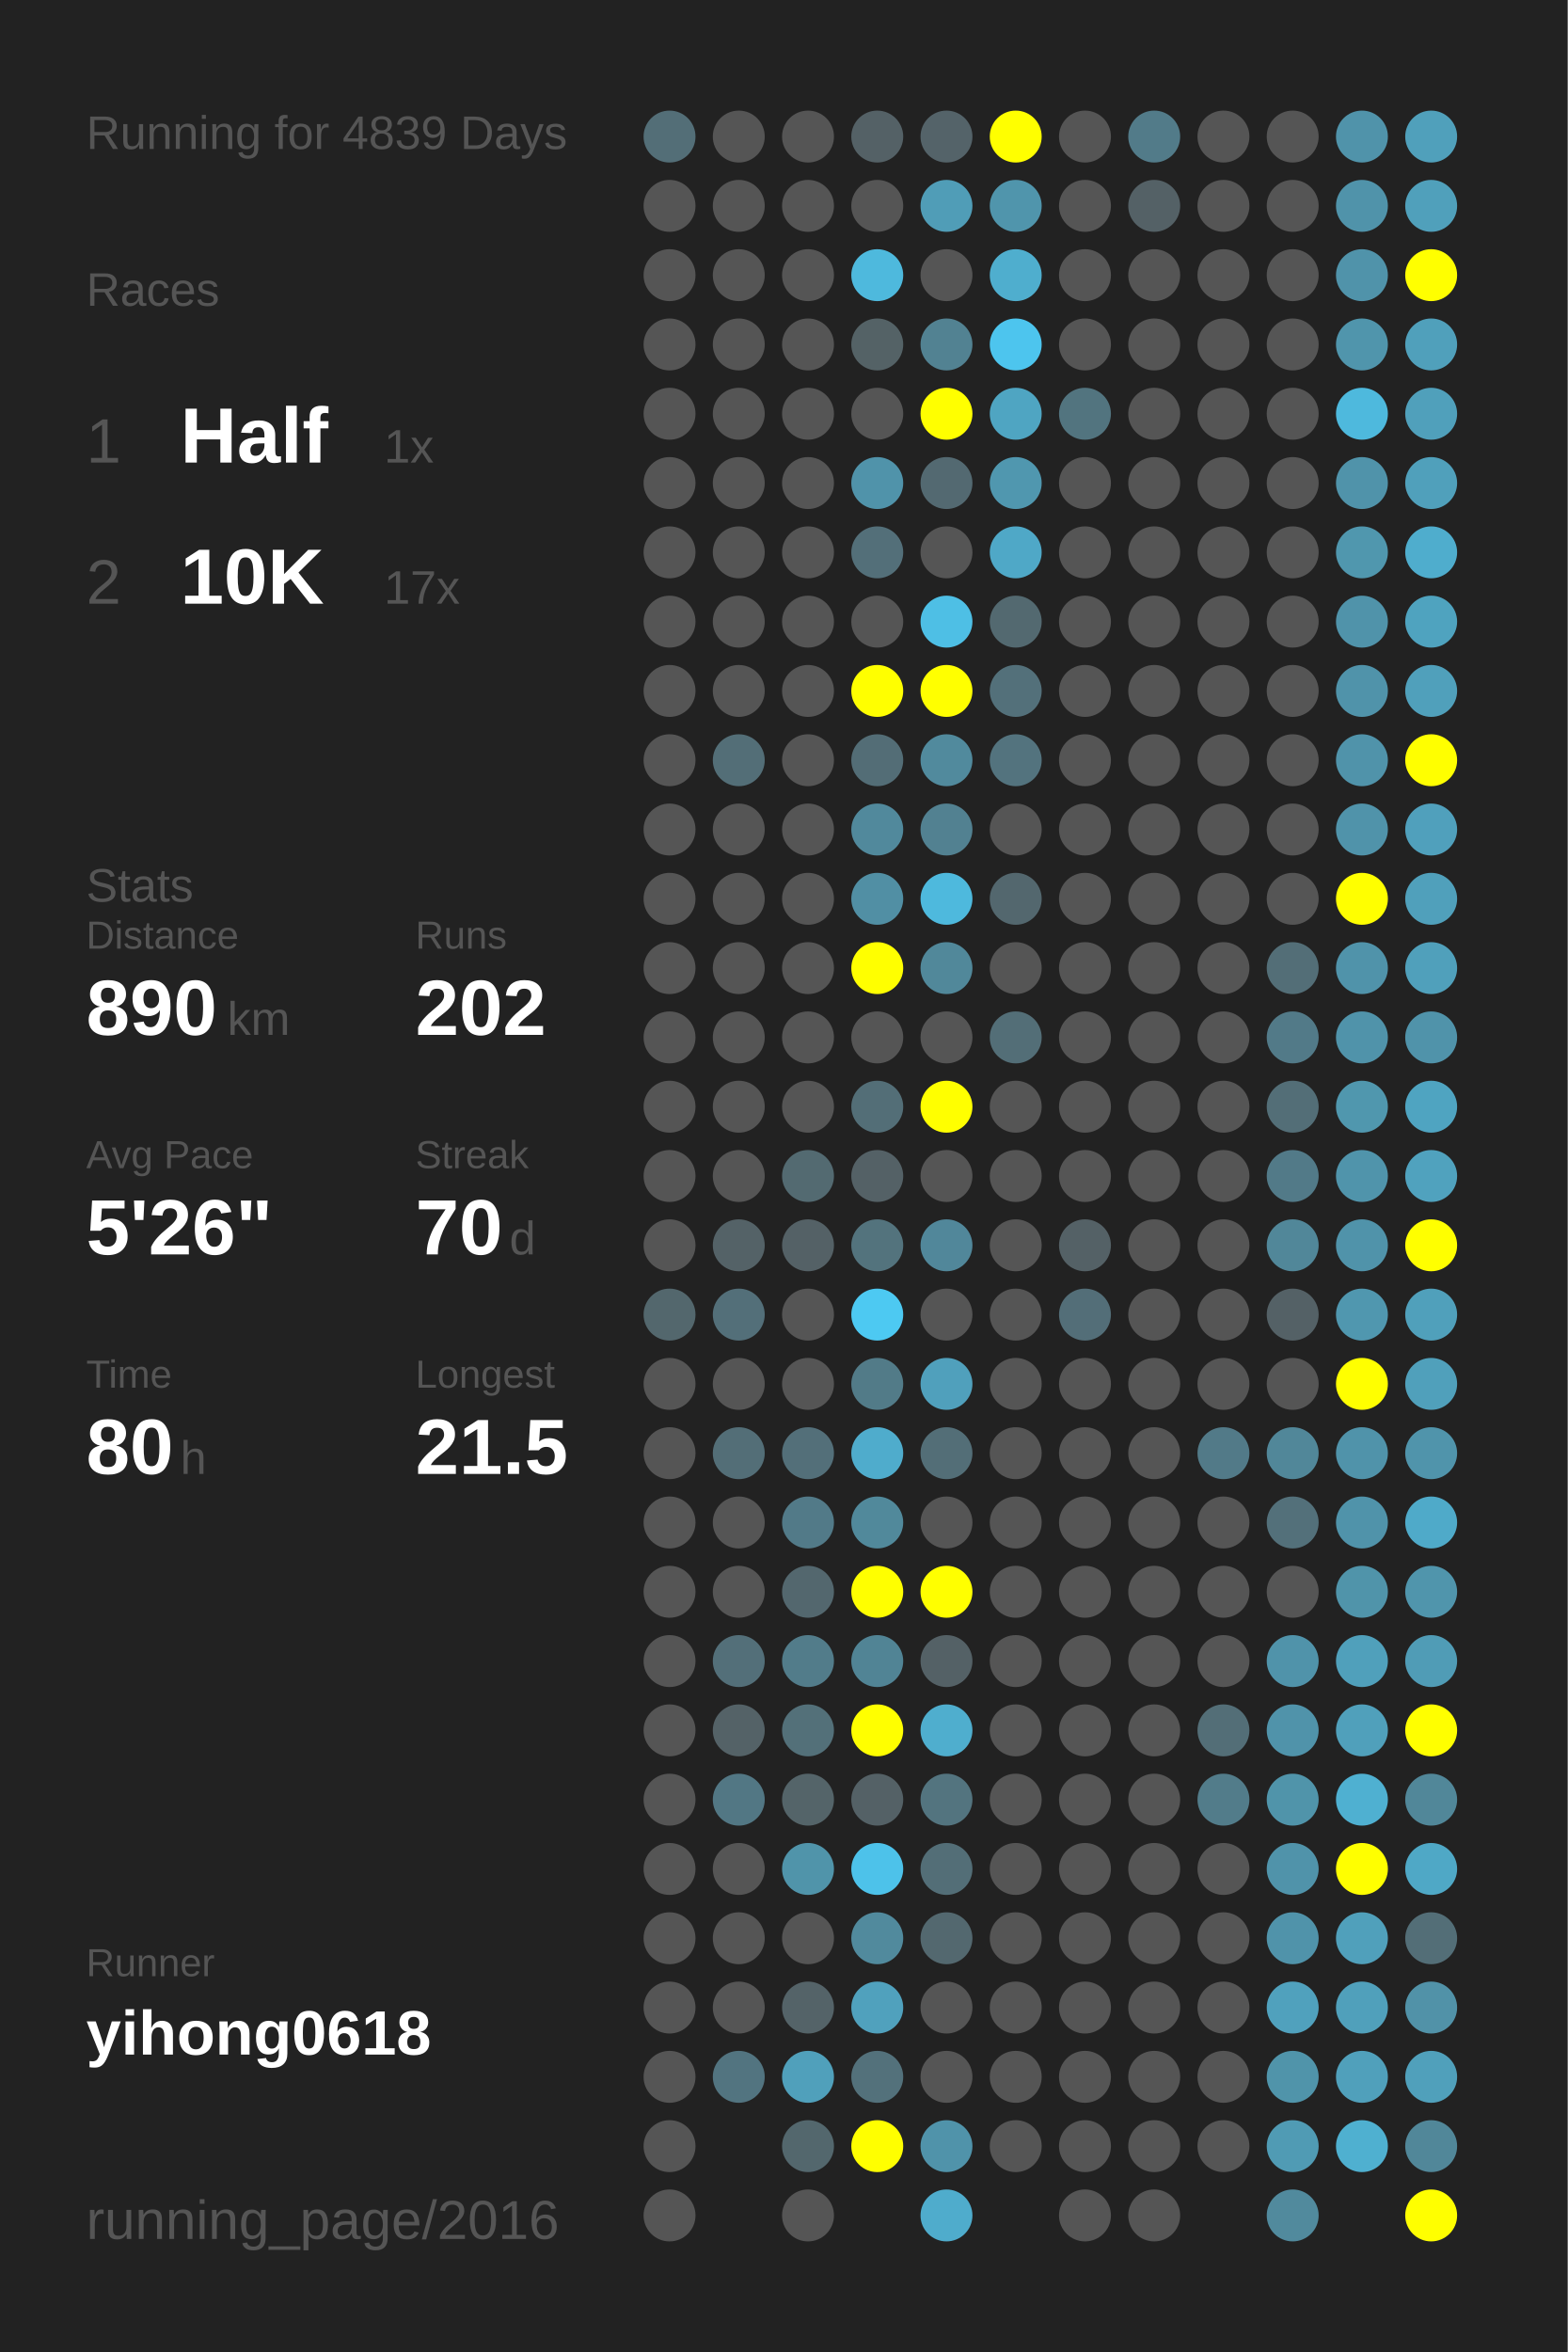
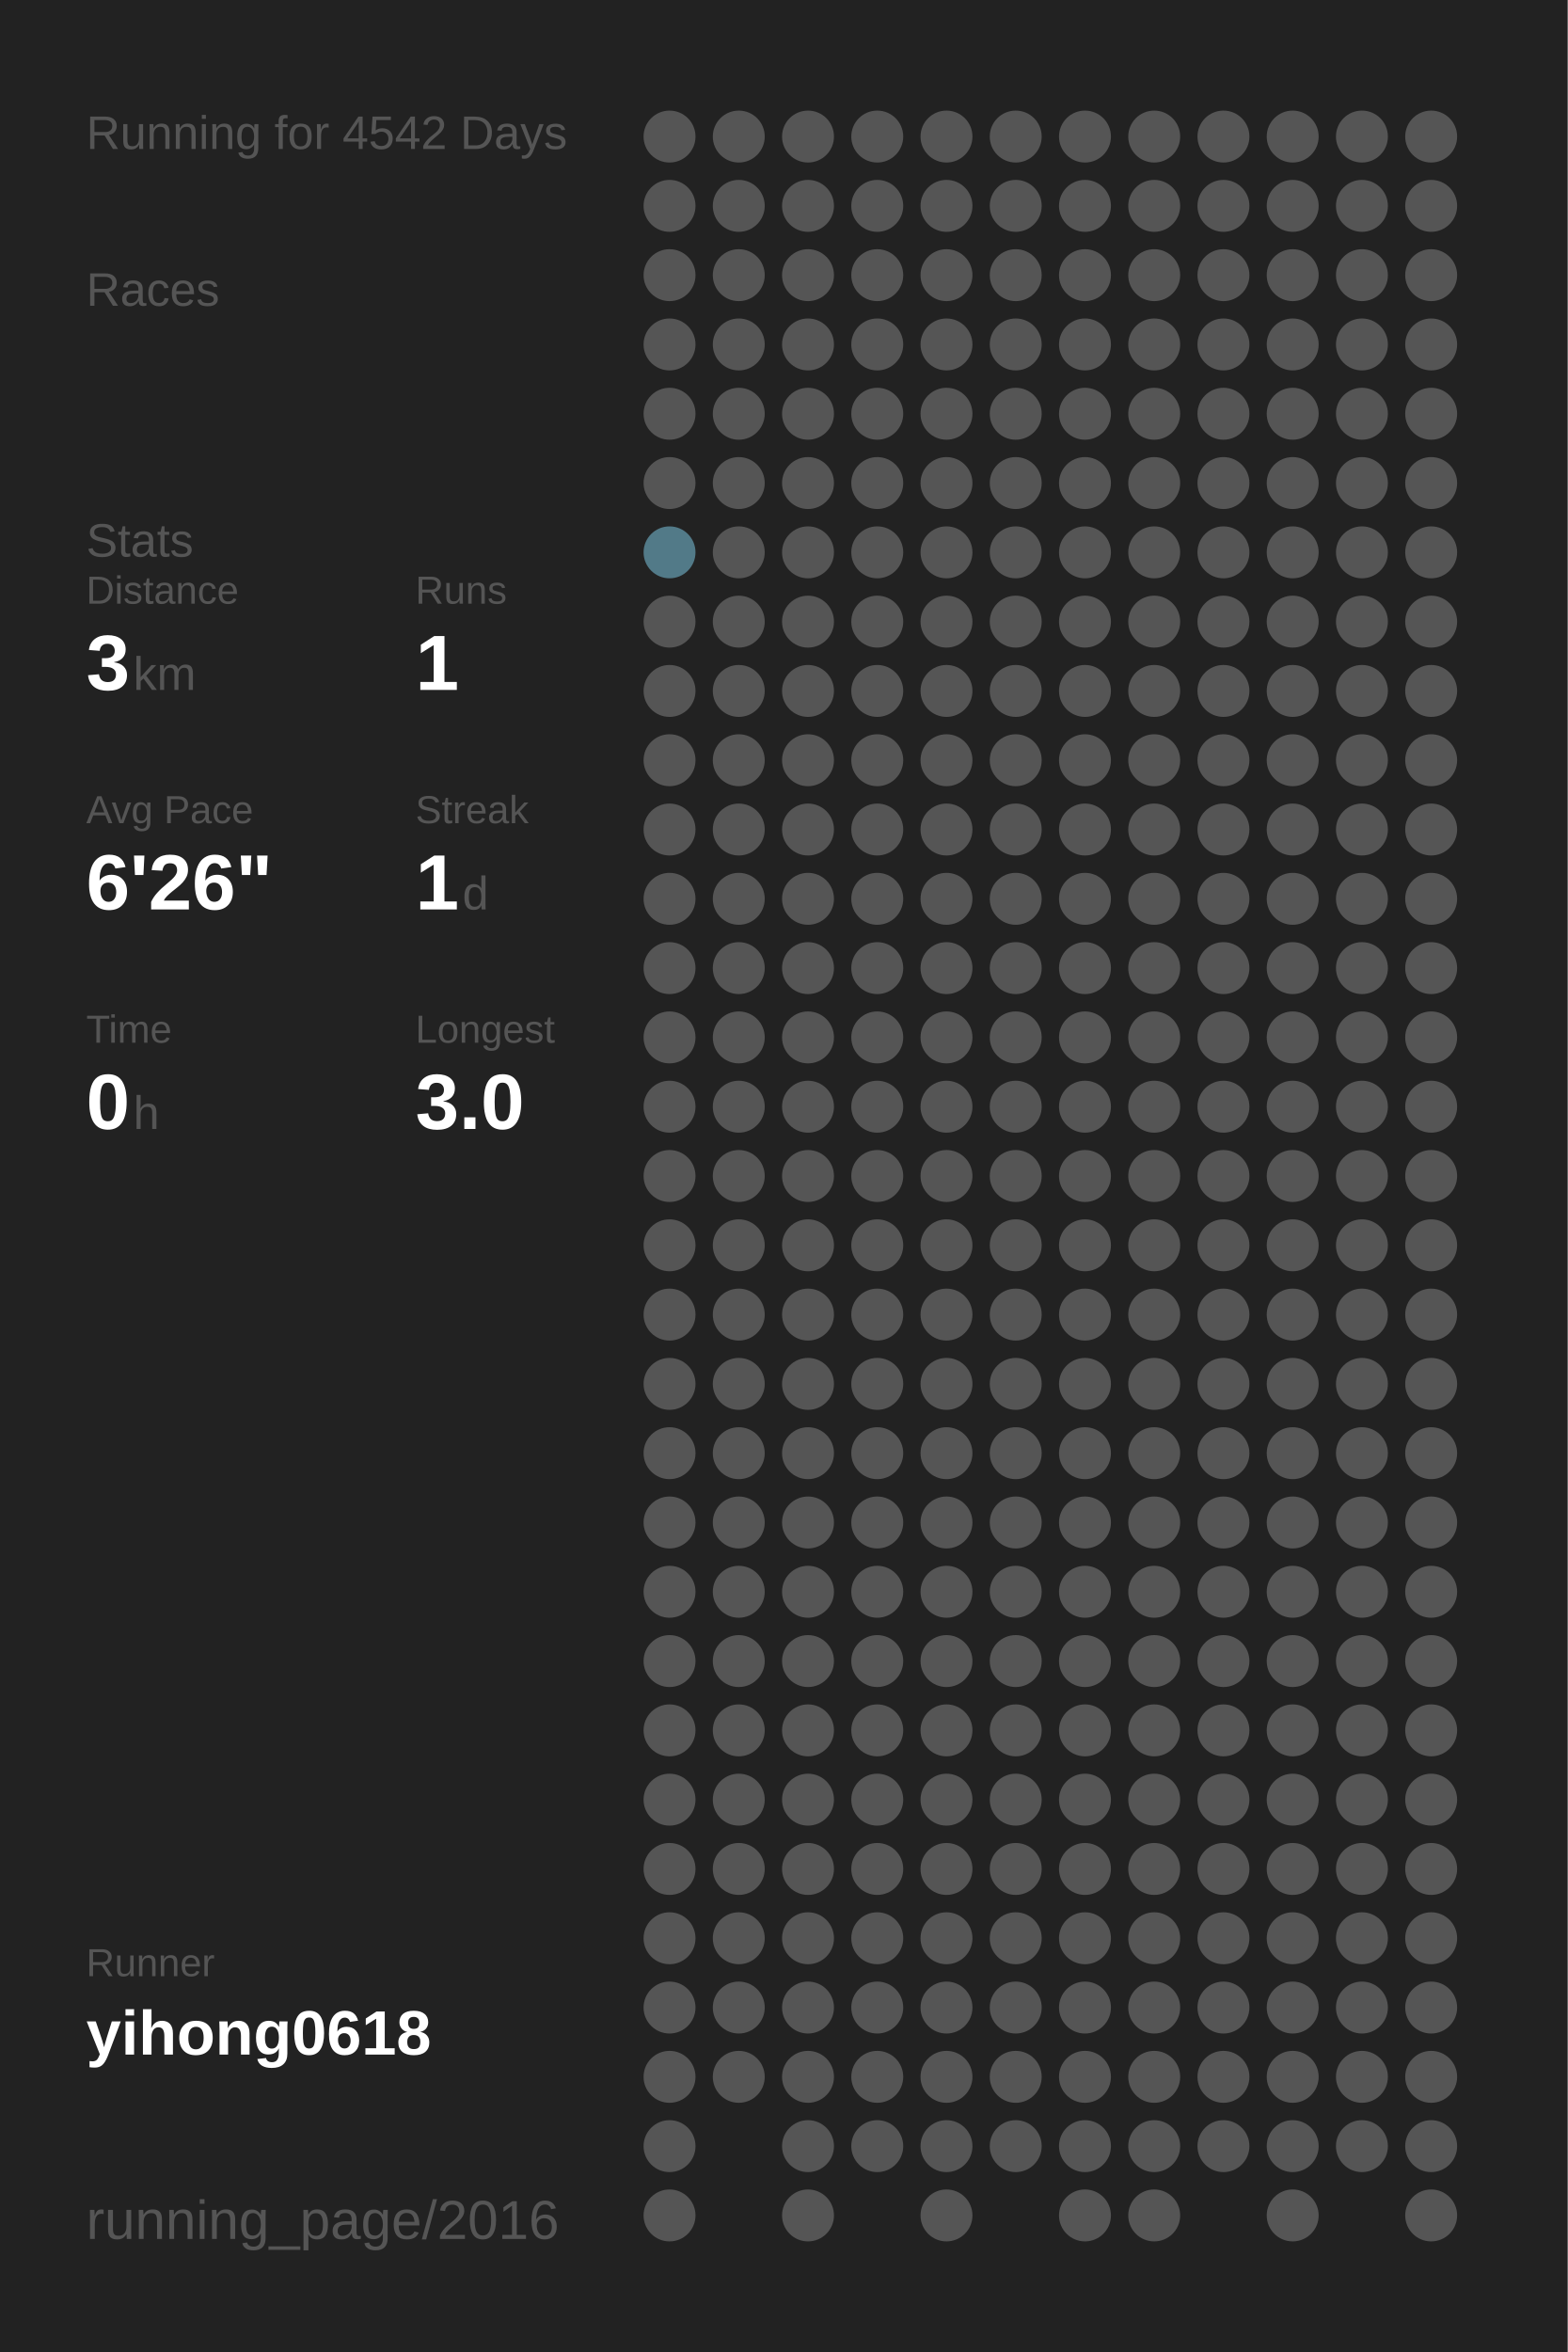
<svg xmlns="http://www.w3.org/2000/svg" baseProfile="full" height="300mm" version="1.1" viewBox="0,0,200,300" width="200mm">
  <defs />
  <rect fill="#222222" height="300" width="200" x="0" y="0" />
-   <text fill="#555555" style="font-size:6px; font-family:Arial;" x="11" y="19">Running for 4839 Days</text>
+   <text fill="#555555" style="font-size:6px; font-family:Arial;" x="11" y="19">Running for 4542 Days</text>
  <text fill="#555555" style="font-size:6px; font-family:Arial;" x="11" y="39">Races</text>
-   <text fill="#555555" style="font-size:8px; font-family:Arial;" x="11" y="59">1</text>
-   <text fill="#FFFFFF" style="font-size:10px; font-family:Arial; font-weight:bold;" x="23" y="59">Half</text>
-   <text fill="#555555" style="font-size:6px; font-family:Arial;" x="49" y="59">1x</text>
-   <text fill="#555555" style="font-size:8px; font-family:Arial;" x="11" y="77">2</text>
-   <text fill="#FFFFFF" style="font-size:10px; font-family:Arial; font-weight:bold;" x="23" y="77">10K</text>
-   <text fill="#555555" style="font-size:6px; font-family:Arial;" x="49" y="77">17x</text>
-   <text fill="#555555" style="font-size:6px; font-family:Arial;" x="11" y="115">Stats</text>
-   <text fill="#555555" style="font-size:5px; font-family:Arial;" x="11" y="121">Distance</text>
-   <text fill="#FFFFFF" style="font-size:10px; font-family:Arial; font-weight:bold;" x="11" y="132">890</text>
-   <text fill="#555555" style="font-size:6px; font-family:Arial;" x="29" y="132">km</text>
-   <text fill="#555555" style="font-size:5px; font-family:Arial;" x="53" y="121">Runs</text>
-   <text fill="#FFFFFF" style="font-size:10px; font-family:Arial; font-weight:bold;" x="53" y="132">202</text>
-   <text fill="#555555" style="font-size:5px; font-family:Arial;" x="11" y="149">Avg Pace</text>
-   <text fill="#FFFFFF" style="font-size:10px; font-family:Arial; font-weight:bold;" x="11" y="160">5'26"</text>
-   <text fill="#555555" style="font-size:5px; font-family:Arial;" x="53" y="149">Streak</text>
-   <text fill="#FFFFFF" style="font-size:10px; font-family:Arial; font-weight:bold;" x="53" y="160">70</text>
-   <text fill="#555555" style="font-size:6px; font-family:Arial;" x="65" y="160">d</text>
-   <text fill="#555555" style="font-size:5px; font-family:Arial;" x="11" y="177">Time</text>
-   <text fill="#FFFFFF" style="font-size:10px; font-family:Arial; font-weight:bold;" x="11" y="188">80</text>
-   <text fill="#555555" style="font-size:6px; font-family:Arial;" x="23" y="188">h</text>
-   <text fill="#555555" style="font-size:5px; font-family:Arial;" x="53" y="177">Longest</text>
-   <text fill="#FFFFFF" style="font-size:10px; font-family:Arial; font-weight:bold;" x="53" y="188">21.5</text>
+   <text fill="#555555" style="font-size:6px; font-family:Arial;" x="11" y="71">Stats</text>
+   <text fill="#555555" style="font-size:5px; font-family:Arial;" x="11" y="77">Distance</text>
+   <text fill="#FFFFFF" style="font-size:10px; font-family:Arial; font-weight:bold;" x="11" y="88">3</text>
+   <text fill="#555555" style="font-size:6px; font-family:Arial;" x="17" y="88">km</text>
+   <text fill="#555555" style="font-size:5px; font-family:Arial;" x="53" y="77">Runs</text>
+   <text fill="#FFFFFF" style="font-size:10px; font-family:Arial; font-weight:bold;" x="53" y="88">1</text>
+   <text fill="#555555" style="font-size:5px; font-family:Arial;" x="11" y="105">Avg Pace</text>
+   <text fill="#FFFFFF" style="font-size:10px; font-family:Arial; font-weight:bold;" x="11" y="116">6'26"</text>
+   <text fill="#555555" style="font-size:5px; font-family:Arial;" x="53" y="105">Streak</text>
+   <text fill="#FFFFFF" style="font-size:10px; font-family:Arial; font-weight:bold;" x="53" y="116">1</text>
+   <text fill="#555555" style="font-size:6px; font-family:Arial;" x="59" y="116">d</text>
+   <text fill="#555555" style="font-size:5px; font-family:Arial;" x="11" y="133">Time</text>
+   <text fill="#FFFFFF" style="font-size:10px; font-family:Arial; font-weight:bold;" x="11" y="144">0</text>
+   <text fill="#555555" style="font-size:6px; font-family:Arial;" x="17" y="144">h</text>
+   <text fill="#555555" style="font-size:5px; font-family:Arial;" x="53" y="133">Longest</text>
+   <text fill="#FFFFFF" style="font-size:10px; font-family:Arial; font-weight:bold;" x="53" y="144">3.0</text>
  <text fill="#555555" style="font-size:5px; font-family:Arial;" x="11" y="252.065">Runner</text>
  <text fill="#FFFFFF" style="font-size:8px; font-family:Arial; font-weight:bold;" x="11" y="262.065">yihong0618</text>
  <text fill="#555555" style="font-size:7px; font-family:Arial;" x="11" y="285.581">running_page/2016</text>
-   <circle cx="85.417" cy="17.419" fill="#536e77" r="3.312" />
+   <circle cx="85.417" cy="17.419" fill="#555555" r="3.312" />
  <circle cx="85.417" cy="26.258" fill="#555555" r="3.312" />
  <circle cx="85.417" cy="35.097" fill="#555555" r="3.312" />
  <circle cx="85.417" cy="43.935" fill="#555555" r="3.312" />
  <circle cx="85.417" cy="52.774" fill="#555555" r="3.312" />
  <circle cx="85.417" cy="61.613" fill="#555555" r="3.312" />
-   <circle cx="85.417" cy="70.452" fill="#555555" r="3.312" />
+   <circle cx="85.417" cy="70.452" fill="#527a88" r="3.312" />
  <circle cx="85.417" cy="79.29" fill="#555555" r="3.312" />
  <circle cx="85.417" cy="88.129" fill="#555555" r="3.312" />
  <circle cx="85.417" cy="96.968" fill="#555555" r="3.312" />
  <circle cx="85.417" cy="105.806" fill="#555555" r="3.312" />
  <circle cx="85.417" cy="114.645" fill="#555555" r="3.312" />
  <circle cx="85.417" cy="123.484" fill="#555555" r="3.312" />
  <circle cx="85.417" cy="132.323" fill="#555555" r="3.312" />
  <circle cx="85.417" cy="141.161" fill="#555555" r="3.312" />
  <circle cx="85.417" cy="150" fill="#555555" r="3.312" />
  <circle cx="85.417" cy="158.839" fill="#555555" r="3.312" />
-   <circle cx="85.417" cy="167.677" fill="#53676d" r="3.312" />
+   <circle cx="85.417" cy="167.677" fill="#555555" r="3.312" />
  <circle cx="85.417" cy="176.516" fill="#555555" r="3.312" />
  <circle cx="85.417" cy="185.355" fill="#555555" r="3.312" />
  <circle cx="85.417" cy="194.194" fill="#555555" r="3.312" />
  <circle cx="85.417" cy="203.032" fill="#555555" r="3.312" />
  <circle cx="85.417" cy="211.871" fill="#555555" r="3.312" />
  <circle cx="85.417" cy="220.71" fill="#555555" r="3.312" />
  <circle cx="85.417" cy="229.548" fill="#555555" r="3.312" />
  <circle cx="85.417" cy="238.387" fill="#555555" r="3.312" />
  <circle cx="85.417" cy="247.226" fill="#555555" r="3.312" />
  <circle cx="85.417" cy="256.065" fill="#555555" r="3.312" />
  <circle cx="85.417" cy="264.903" fill="#555555" r="3.312" />
  <circle cx="85.417" cy="273.742" fill="#555555" r="3.312" />
  <circle cx="85.417" cy="282.581" fill="#555555" r="3.312" />
  <circle cx="94.25" cy="17.419" fill="#555555" r="3.312" />
  <circle cx="94.25" cy="26.258" fill="#555555" r="3.312" />
  <circle cx="94.25" cy="35.097" fill="#555555" r="3.312" />
  <circle cx="94.25" cy="43.935" fill="#555555" r="3.312" />
  <circle cx="94.25" cy="52.774" fill="#555555" r="3.312" />
  <circle cx="94.25" cy="61.613" fill="#555555" r="3.312" />
  <circle cx="94.25" cy="70.452" fill="#555555" r="3.312" />
  <circle cx="94.25" cy="79.29" fill="#555555" r="3.312" />
  <circle cx="94.25" cy="88.129" fill="#555555" r="3.312" />
-   <circle cx="94.25" cy="96.968" fill="#536e77" r="3.312" />
+   <circle cx="94.25" cy="96.968" fill="#555555" r="3.312" />
  <circle cx="94.25" cy="105.806" fill="#555555" r="3.312" />
  <circle cx="94.25" cy="114.645" fill="#555555" r="3.312" />
  <circle cx="94.25" cy="123.484" fill="#555555" r="3.312" />
  <circle cx="94.25" cy="132.323" fill="#555555" r="3.312" />
  <circle cx="94.25" cy="141.161" fill="#555555" r="3.312" />
  <circle cx="94.25" cy="150" fill="#555555" r="3.312" />
-   <circle cx="94.25" cy="158.839" fill="#546267" r="3.312" />
-   <circle cx="94.25" cy="167.677" fill="#536f79" r="3.312" />
+   <circle cx="94.25" cy="158.839" fill="#555555" r="3.312" />
+   <circle cx="94.25" cy="167.677" fill="#555555" r="3.312" />
  <circle cx="94.25" cy="176.516" fill="#555555" r="3.312" />
-   <circle cx="94.25" cy="185.355" fill="#536e77" r="3.312" />
+   <circle cx="94.25" cy="185.355" fill="#555555" r="3.312" />
  <circle cx="94.25" cy="194.194" fill="#555555" r="3.312" />
  <circle cx="94.25" cy="203.032" fill="#555555" r="3.312" />
-   <circle cx="94.25" cy="211.871" fill="#536f79" r="3.312" />
-   <circle cx="94.25" cy="220.71" fill="#546267" r="3.312" />
-   <circle cx="94.25" cy="229.548" fill="#527784" r="3.312" />
+   <circle cx="94.25" cy="211.871" fill="#555555" r="3.312" />
+   <circle cx="94.25" cy="220.71" fill="#555555" r="3.312" />
+   <circle cx="94.25" cy="229.548" fill="#555555" r="3.312" />
  <circle cx="94.25" cy="238.387" fill="#555555" r="3.312" />
  <circle cx="94.25" cy="247.226" fill="#555555" r="3.312" />
  <circle cx="94.25" cy="256.065" fill="#555555" r="3.312" />
-   <circle cx="94.25" cy="264.903" fill="#527480" r="3.312" />
+   <circle cx="94.25" cy="264.903" fill="#555555" r="3.312" />
  <circle cx="103.083" cy="17.419" fill="#555555" r="3.312" />
  <circle cx="103.083" cy="26.258" fill="#555555" r="3.312" />
  <circle cx="103.083" cy="35.097" fill="#555555" r="3.312" />
  <circle cx="103.083" cy="43.935" fill="#555555" r="3.312" />
  <circle cx="103.083" cy="52.774" fill="#555555" r="3.312" />
  <circle cx="103.083" cy="61.613" fill="#555555" r="3.312" />
  <circle cx="103.083" cy="70.452" fill="#555555" r="3.312" />
  <circle cx="103.083" cy="79.29" fill="#555555" r="3.312" />
  <circle cx="103.083" cy="88.129" fill="#555555" r="3.312" />
  <circle cx="103.083" cy="96.968" fill="#555555" r="3.312" />
  <circle cx="103.083" cy="105.806" fill="#555555" r="3.312" />
  <circle cx="103.083" cy="114.645" fill="#555555" r="3.312" />
  <circle cx="103.083" cy="123.484" fill="#555555" r="3.312" />
  <circle cx="103.083" cy="132.323" fill="#555555" r="3.312" />
  <circle cx="103.083" cy="141.161" fill="#555555" r="3.312" />
-   <circle cx="103.083" cy="150" fill="#536a71" r="3.312" />
-   <circle cx="103.083" cy="158.839" fill="#546166" r="3.312" />
+   <circle cx="103.083" cy="150" fill="#555555" r="3.312" />
+   <circle cx="103.083" cy="158.839" fill="#555555" r="3.312" />
  <circle cx="103.083" cy="167.677" fill="#555555" r="3.312" />
  <circle cx="103.083" cy="176.516" fill="#555555" r="3.312" />
-   <circle cx="103.083" cy="185.355" fill="#536f79" r="3.312" />
-   <circle cx="103.083" cy="194.194" fill="#527a88" r="3.312" />
-   <circle cx="103.083" cy="203.032" fill="#53676e" r="3.312" />
-   <circle cx="103.083" cy="211.871" fill="#527c8a" r="3.312" />
-   <circle cx="103.083" cy="220.71" fill="#537079" r="3.312" />
-   <circle cx="103.083" cy="229.548" fill="#546469" r="3.312" />
-   <circle cx="103.083" cy="238.387" fill="#5094aa" r="3.312" />
+   <circle cx="103.083" cy="185.355" fill="#555555" r="3.312" />
+   <circle cx="103.083" cy="194.194" fill="#555555" r="3.312" />
+   <circle cx="103.083" cy="203.032" fill="#555555" r="3.312" />
+   <circle cx="103.083" cy="211.871" fill="#555555" r="3.312" />
+   <circle cx="103.083" cy="220.71" fill="#555555" r="3.312" />
+   <circle cx="103.083" cy="229.548" fill="#555555" r="3.312" />
+   <circle cx="103.083" cy="238.387" fill="#555555" r="3.312" />
  <circle cx="103.083" cy="247.226" fill="#555555" r="3.312" />
-   <circle cx="103.083" cy="256.065" fill="#546368" r="3.312" />
-   <circle cx="103.083" cy="264.903" fill="#50a0bb" r="3.312" />
-   <circle cx="103.083" cy="273.742" fill="#53676d" r="3.312" />
+   <circle cx="103.083" cy="256.065" fill="#555555" r="3.312" />
+   <circle cx="103.083" cy="264.903" fill="#555555" r="3.312" />
+   <circle cx="103.083" cy="273.742" fill="#555555" r="3.312" />
  <circle cx="103.083" cy="282.581" fill="#555555" r="3.312" />
-   <circle cx="111.917" cy="17.419" fill="#546166" r="3.312" />
+   <circle cx="111.917" cy="17.419" fill="#555555" r="3.312" />
  <circle cx="111.917" cy="26.258" fill="#555555" r="3.312" />
-   <circle cx="111.917" cy="35.097" fill="#4eb9dd" r="3.312" />
-   <circle cx="111.917" cy="43.935" fill="#546266" r="3.312" />
+   <circle cx="111.917" cy="35.097" fill="#555555" r="3.312" />
+   <circle cx="111.917" cy="43.935" fill="#555555" r="3.312" />
  <circle cx="111.917" cy="52.774" fill="#555555" r="3.312" />
-   <circle cx="111.917" cy="61.613" fill="#5093aa" r="3.312" />
-   <circle cx="111.917" cy="70.452" fill="#536f79" r="3.312" />
+   <circle cx="111.917" cy="61.613" fill="#555555" r="3.312" />
+   <circle cx="111.917" cy="70.452" fill="#555555" r="3.312" />
  <circle cx="111.917" cy="79.29" fill="#555555" r="3.312" />
-   <circle cx="111.917" cy="88.129" fill="#FFFF00" r="3.312" />
-   <circle cx="111.917" cy="96.968" fill="#536d76" r="3.312" />
-   <circle cx="111.917" cy="105.806" fill="#51899c" r="3.312" />
-   <circle cx="111.917" cy="114.645" fill="#518fa4" r="3.312" />
-   <circle cx="111.917" cy="123.484" fill="#FFFF00" r="3.312" />
+   <circle cx="111.917" cy="88.129" fill="#555555" r="3.312" />
+   <circle cx="111.917" cy="96.968" fill="#555555" r="3.312" />
+   <circle cx="111.917" cy="105.806" fill="#555555" r="3.312" />
+   <circle cx="111.917" cy="114.645" fill="#555555" r="3.312" />
+   <circle cx="111.917" cy="123.484" fill="#555555" r="3.312" />
  <circle cx="111.917" cy="132.323" fill="#555555" r="3.312" />
-   <circle cx="111.917" cy="141.161" fill="#536e77" r="3.312" />
-   <circle cx="111.917" cy="150" fill="#546166" r="3.312" />
-   <circle cx="111.917" cy="158.839" fill="#53737d" r="3.312" />
-   <circle cx="111.917" cy="167.677" fill="#4dc9f2" r="3.312" />
-   <circle cx="111.917" cy="176.516" fill="#527b88" r="3.312" />
-   <circle cx="111.917" cy="185.355" fill="#4faccc" r="3.312" />
-   <circle cx="111.917" cy="194.194" fill="#51899b" r="3.312" />
-   <circle cx="111.917" cy="203.032" fill="#FFFF00" r="3.312" />
-   <circle cx="111.917" cy="211.871" fill="#518495" r="3.312" />
-   <circle cx="111.917" cy="220.71" fill="#FFFF00" r="3.312" />
-   <circle cx="111.917" cy="229.548" fill="#546166" r="3.312" />
-   <circle cx="111.917" cy="238.387" fill="#4dc2ea" r="3.312" />
-   <circle cx="111.917" cy="247.226" fill="#518a9d" r="3.312" />
-   <circle cx="111.917" cy="256.065" fill="#50a1bd" r="3.312" />
-   <circle cx="111.917" cy="264.903" fill="#53717b" r="3.312" />
-   <circle cx="111.917" cy="273.742" fill="#FFFF00" r="3.312" />
-   <circle cx="120.75" cy="17.419" fill="#546369" r="3.312" />
-   <circle cx="120.75" cy="26.258" fill="#509db7" r="3.312" />
+   <circle cx="111.917" cy="141.161" fill="#555555" r="3.312" />
+   <circle cx="111.917" cy="150" fill="#555555" r="3.312" />
+   <circle cx="111.917" cy="158.839" fill="#555555" r="3.312" />
+   <circle cx="111.917" cy="167.677" fill="#555555" r="3.312" />
+   <circle cx="111.917" cy="176.516" fill="#555555" r="3.312" />
+   <circle cx="111.917" cy="185.355" fill="#555555" r="3.312" />
+   <circle cx="111.917" cy="194.194" fill="#555555" r="3.312" />
+   <circle cx="111.917" cy="203.032" fill="#555555" r="3.312" />
+   <circle cx="111.917" cy="211.871" fill="#555555" r="3.312" />
+   <circle cx="111.917" cy="220.71" fill="#555555" r="3.312" />
+   <circle cx="111.917" cy="229.548" fill="#555555" r="3.312" />
+   <circle cx="111.917" cy="238.387" fill="#555555" r="3.312" />
+   <circle cx="111.917" cy="247.226" fill="#555555" r="3.312" />
+   <circle cx="111.917" cy="256.065" fill="#555555" r="3.312" />
+   <circle cx="111.917" cy="264.903" fill="#555555" r="3.312" />
+   <circle cx="111.917" cy="273.742" fill="#555555" r="3.312" />
+   <circle cx="120.75" cy="17.419" fill="#555555" r="3.312" />
+   <circle cx="120.75" cy="26.258" fill="#555555" r="3.312" />
  <circle cx="120.75" cy="35.097" fill="#555555" r="3.312" />
-   <circle cx="120.75" cy="43.935" fill="#528292" r="3.312" />
-   <circle cx="120.75" cy="52.774" fill="#FFFF00" r="3.312" />
-   <circle cx="120.75" cy="61.613" fill="#536971" r="3.312" />
+   <circle cx="120.75" cy="43.935" fill="#555555" r="3.312" />
+   <circle cx="120.75" cy="52.774" fill="#555555" r="3.312" />
+   <circle cx="120.75" cy="61.613" fill="#555555" r="3.312" />
  <circle cx="120.75" cy="70.452" fill="#555555" r="3.312" />
-   <circle cx="120.75" cy="79.29" fill="#4ebfe5" r="3.312" />
-   <circle cx="120.75" cy="88.129" fill="#FFFF00" r="3.312" />
-   <circle cx="120.75" cy="96.968" fill="#518a9d" r="3.312" />
-   <circle cx="120.75" cy="105.806" fill="#528191" r="3.312" />
-   <circle cx="120.75" cy="114.645" fill="#4eb9dd" r="3.312" />
-   <circle cx="120.75" cy="123.484" fill="#51889a" r="3.312" />
+   <circle cx="120.75" cy="79.29" fill="#555555" r="3.312" />
+   <circle cx="120.75" cy="88.129" fill="#555555" r="3.312" />
+   <circle cx="120.75" cy="96.968" fill="#555555" r="3.312" />
+   <circle cx="120.75" cy="105.806" fill="#555555" r="3.312" />
+   <circle cx="120.75" cy="114.645" fill="#555555" r="3.312" />
+   <circle cx="120.75" cy="123.484" fill="#555555" r="3.312" />
  <circle cx="120.75" cy="132.323" fill="#555555" r="3.312" />
-   <circle cx="120.75" cy="141.161" fill="#FFFF00" r="3.312" />
+   <circle cx="120.75" cy="141.161" fill="#555555" r="3.312" />
  <circle cx="120.75" cy="150" fill="#555555" r="3.312" />
-   <circle cx="120.75" cy="158.839" fill="#51879a" r="3.312" />
+   <circle cx="120.75" cy="158.839" fill="#555555" r="3.312" />
  <circle cx="120.75" cy="167.677" fill="#555555" r="3.312" />
-   <circle cx="120.75" cy="176.516" fill="#50a0bc" r="3.312" />
-   <circle cx="120.75" cy="185.355" fill="#536e77" r="3.312" />
+   <circle cx="120.75" cy="176.516" fill="#555555" r="3.312" />
+   <circle cx="120.75" cy="185.355" fill="#555555" r="3.312" />
  <circle cx="120.75" cy="194.194" fill="#555555" r="3.312" />
-   <circle cx="120.75" cy="203.032" fill="#FFFF00" r="3.312" />
-   <circle cx="120.75" cy="211.871" fill="#546166" r="3.312" />
-   <circle cx="120.75" cy="220.71" fill="#4faece" r="3.312" />
-   <circle cx="120.75" cy="229.548" fill="#53747f" r="3.312" />
-   <circle cx="120.75" cy="238.387" fill="#536e77" r="3.312" />
-   <circle cx="120.75" cy="247.226" fill="#53686f" r="3.312" />
+   <circle cx="120.75" cy="203.032" fill="#555555" r="3.312" />
+   <circle cx="120.75" cy="211.871" fill="#555555" r="3.312" />
+   <circle cx="120.75" cy="220.71" fill="#555555" r="3.312" />
+   <circle cx="120.75" cy="229.548" fill="#555555" r="3.312" />
+   <circle cx="120.75" cy="238.387" fill="#555555" r="3.312" />
+   <circle cx="120.75" cy="247.226" fill="#555555" r="3.312" />
  <circle cx="120.75" cy="256.065" fill="#555555" r="3.312" />
  <circle cx="120.75" cy="264.903" fill="#555555" r="3.312" />
-   <circle cx="120.75" cy="273.742" fill="#5093aa" r="3.312" />
-   <circle cx="120.75" cy="282.581" fill="#4faccc" r="3.312" />
-   <circle cx="129.583" cy="17.419" fill="#FFFF00" r="3.312" />
-   <circle cx="129.583" cy="26.258" fill="#5095ac" r="3.312" />
-   <circle cx="129.583" cy="35.097" fill="#4faece" r="3.312" />
-   <circle cx="129.583" cy="43.935" fill="#4dc5ee" r="3.312" />
-   <circle cx="129.583" cy="52.774" fill="#4fa5c2" r="3.312" />
-   <circle cx="129.583" cy="61.613" fill="#5097af" r="3.312" />
-   <circle cx="129.583" cy="70.452" fill="#4fa8c7" r="3.312" />
-   <circle cx="129.583" cy="79.29" fill="#536970" r="3.312" />
-   <circle cx="129.583" cy="88.129" fill="#53707a" r="3.312" />
-   <circle cx="129.583" cy="96.968" fill="#53737e" r="3.312" />
+   <circle cx="120.75" cy="273.742" fill="#555555" r="3.312" />
+   <circle cx="120.75" cy="282.581" fill="#555555" r="3.312" />
+   <circle cx="129.583" cy="17.419" fill="#555555" r="3.312" />
+   <circle cx="129.583" cy="26.258" fill="#555555" r="3.312" />
+   <circle cx="129.583" cy="35.097" fill="#555555" r="3.312" />
+   <circle cx="129.583" cy="43.935" fill="#555555" r="3.312" />
+   <circle cx="129.583" cy="52.774" fill="#555555" r="3.312" />
+   <circle cx="129.583" cy="61.613" fill="#555555" r="3.312" />
+   <circle cx="129.583" cy="70.452" fill="#555555" r="3.312" />
+   <circle cx="129.583" cy="79.29" fill="#555555" r="3.312" />
+   <circle cx="129.583" cy="88.129" fill="#555555" r="3.312" />
+   <circle cx="129.583" cy="96.968" fill="#555555" r="3.312" />
  <circle cx="129.583" cy="105.806" fill="#555555" r="3.312" />
-   <circle cx="129.583" cy="114.645" fill="#53676e" r="3.312" />
+   <circle cx="129.583" cy="114.645" fill="#555555" r="3.312" />
  <circle cx="129.583" cy="123.484" fill="#555555" r="3.312" />
-   <circle cx="129.583" cy="132.323" fill="#536e77" r="3.312" />
+   <circle cx="129.583" cy="132.323" fill="#555555" r="3.312" />
  <circle cx="129.583" cy="141.161" fill="#555555" r="3.312" />
  <circle cx="129.583" cy="150" fill="#555555" r="3.312" />
  <circle cx="129.583" cy="158.839" fill="#555555" r="3.312" />
  <circle cx="129.583" cy="167.677" fill="#555555" r="3.312" />
  <circle cx="129.583" cy="176.516" fill="#555555" r="3.312" />
  <circle cx="129.583" cy="185.355" fill="#555555" r="3.312" />
  <circle cx="129.583" cy="194.194" fill="#555555" r="3.312" />
  <circle cx="129.583" cy="203.032" fill="#555555" r="3.312" />
  <circle cx="129.583" cy="211.871" fill="#555555" r="3.312" />
  <circle cx="129.583" cy="220.71" fill="#555555" r="3.312" />
  <circle cx="129.583" cy="229.548" fill="#555555" r="3.312" />
  <circle cx="129.583" cy="238.387" fill="#555555" r="3.312" />
  <circle cx="129.583" cy="247.226" fill="#555555" r="3.312" />
  <circle cx="129.583" cy="256.065" fill="#555555" r="3.312" />
  <circle cx="129.583" cy="264.903" fill="#555555" r="3.312" />
  <circle cx="129.583" cy="273.742" fill="#555555" r="3.312" />
  <circle cx="138.417" cy="17.419" fill="#555555" r="3.312" />
  <circle cx="138.417" cy="26.258" fill="#555555" r="3.312" />
  <circle cx="138.417" cy="35.097" fill="#555555" r="3.312" />
  <circle cx="138.417" cy="43.935" fill="#555555" r="3.312" />
-   <circle cx="138.417" cy="52.774" fill="#52747f" r="3.312" />
+   <circle cx="138.417" cy="52.774" fill="#555555" r="3.312" />
  <circle cx="138.417" cy="61.613" fill="#555555" r="3.312" />
  <circle cx="138.417" cy="70.452" fill="#555555" r="3.312" />
  <circle cx="138.417" cy="79.29" fill="#555555" r="3.312" />
  <circle cx="138.417" cy="88.129" fill="#555555" r="3.312" />
  <circle cx="138.417" cy="96.968" fill="#555555" r="3.312" />
  <circle cx="138.417" cy="105.806" fill="#555555" r="3.312" />
  <circle cx="138.417" cy="114.645" fill="#555555" r="3.312" />
  <circle cx="138.417" cy="123.484" fill="#555555" r="3.312" />
  <circle cx="138.417" cy="132.323" fill="#555555" r="3.312" />
  <circle cx="138.417" cy="141.161" fill="#555555" r="3.312" />
  <circle cx="138.417" cy="150" fill="#555555" r="3.312" />
-   <circle cx="138.417" cy="158.839" fill="#546166" r="3.312" />
-   <circle cx="138.417" cy="167.677" fill="#536e78" r="3.312" />
+   <circle cx="138.417" cy="158.839" fill="#555555" r="3.312" />
+   <circle cx="138.417" cy="167.677" fill="#555555" r="3.312" />
  <circle cx="138.417" cy="176.516" fill="#555555" r="3.312" />
  <circle cx="138.417" cy="185.355" fill="#555555" r="3.312" />
  <circle cx="138.417" cy="194.194" fill="#555555" r="3.312" />
  <circle cx="138.417" cy="203.032" fill="#555555" r="3.312" />
  <circle cx="138.417" cy="211.871" fill="#555555" r="3.312" />
  <circle cx="138.417" cy="220.71" fill="#555555" r="3.312" />
  <circle cx="138.417" cy="229.548" fill="#555555" r="3.312" />
  <circle cx="138.417" cy="238.387" fill="#555555" r="3.312" />
  <circle cx="138.417" cy="247.226" fill="#555555" r="3.312" />
  <circle cx="138.417" cy="256.065" fill="#555555" r="3.312" />
  <circle cx="138.417" cy="264.903" fill="#555555" r="3.312" />
  <circle cx="138.417" cy="273.742" fill="#555555" r="3.312" />
  <circle cx="138.417" cy="282.581" fill="#555555" r="3.312" />
-   <circle cx="147.25" cy="17.419" fill="#527b89" r="3.312" />
-   <circle cx="147.25" cy="26.258" fill="#546166" r="3.312" />
+   <circle cx="147.25" cy="17.419" fill="#555555" r="3.312" />
+   <circle cx="147.25" cy="26.258" fill="#555555" r="3.312" />
  <circle cx="147.25" cy="35.097" fill="#555555" r="3.312" />
  <circle cx="147.25" cy="43.935" fill="#555555" r="3.312" />
  <circle cx="147.25" cy="52.774" fill="#555555" r="3.312" />
  <circle cx="147.25" cy="61.613" fill="#555555" r="3.312" />
  <circle cx="147.25" cy="70.452" fill="#555555" r="3.312" />
  <circle cx="147.25" cy="79.29" fill="#555555" r="3.312" />
  <circle cx="147.25" cy="88.129" fill="#555555" r="3.312" />
  <circle cx="147.25" cy="96.968" fill="#555555" r="3.312" />
  <circle cx="147.25" cy="105.806" fill="#555555" r="3.312" />
  <circle cx="147.25" cy="114.645" fill="#555555" r="3.312" />
  <circle cx="147.25" cy="123.484" fill="#555555" r="3.312" />
  <circle cx="147.25" cy="132.323" fill="#555555" r="3.312" />
  <circle cx="147.25" cy="141.161" fill="#555555" r="3.312" />
  <circle cx="147.25" cy="150" fill="#555555" r="3.312" />
  <circle cx="147.25" cy="158.839" fill="#555555" r="3.312" />
  <circle cx="147.25" cy="167.677" fill="#555555" r="3.312" />
  <circle cx="147.25" cy="176.516" fill="#555555" r="3.312" />
  <circle cx="147.25" cy="185.355" fill="#555555" r="3.312" />
  <circle cx="147.25" cy="194.194" fill="#555555" r="3.312" />
  <circle cx="147.25" cy="203.032" fill="#555555" r="3.312" />
  <circle cx="147.25" cy="211.871" fill="#555555" r="3.312" />
  <circle cx="147.25" cy="220.71" fill="#555555" r="3.312" />
  <circle cx="147.25" cy="229.548" fill="#555555" r="3.312" />
  <circle cx="147.25" cy="238.387" fill="#555555" r="3.312" />
  <circle cx="147.25" cy="247.226" fill="#555555" r="3.312" />
  <circle cx="147.25" cy="256.065" fill="#555555" r="3.312" />
  <circle cx="147.25" cy="264.903" fill="#555555" r="3.312" />
  <circle cx="147.25" cy="273.742" fill="#555555" r="3.312" />
  <circle cx="147.25" cy="282.581" fill="#555555" r="3.312" />
  <circle cx="156.083" cy="17.419" fill="#555555" r="3.312" />
  <circle cx="156.083" cy="26.258" fill="#555555" r="3.312" />
  <circle cx="156.083" cy="35.097" fill="#555555" r="3.312" />
  <circle cx="156.083" cy="43.935" fill="#555555" r="3.312" />
  <circle cx="156.083" cy="52.774" fill="#555555" r="3.312" />
  <circle cx="156.083" cy="61.613" fill="#555555" r="3.312" />
  <circle cx="156.083" cy="70.452" fill="#555555" r="3.312" />
  <circle cx="156.083" cy="79.29" fill="#555555" r="3.312" />
  <circle cx="156.083" cy="88.129" fill="#555555" r="3.312" />
  <circle cx="156.083" cy="96.968" fill="#555555" r="3.312" />
  <circle cx="156.083" cy="105.806" fill="#555555" r="3.312" />
  <circle cx="156.083" cy="114.645" fill="#555555" r="3.312" />
  <circle cx="156.083" cy="123.484" fill="#555555" r="3.312" />
  <circle cx="156.083" cy="132.323" fill="#555555" r="3.312" />
  <circle cx="156.083" cy="141.161" fill="#555555" r="3.312" />
  <circle cx="156.083" cy="150" fill="#555555" r="3.312" />
  <circle cx="156.083" cy="158.839" fill="#555555" r="3.312" />
  <circle cx="156.083" cy="167.677" fill="#555555" r="3.312" />
  <circle cx="156.083" cy="176.516" fill="#555555" r="3.312" />
-   <circle cx="156.083" cy="185.355" fill="#527a88" r="3.312" />
+   <circle cx="156.083" cy="185.355" fill="#555555" r="3.312" />
  <circle cx="156.083" cy="194.194" fill="#555555" r="3.312" />
  <circle cx="156.083" cy="203.032" fill="#555555" r="3.312" />
  <circle cx="156.083" cy="211.871" fill="#555555" r="3.312" />
-   <circle cx="156.083" cy="220.71" fill="#536e77" r="3.312" />
-   <circle cx="156.083" cy="229.548" fill="#527c8a" r="3.312" />
+   <circle cx="156.083" cy="220.71" fill="#555555" r="3.312" />
+   <circle cx="156.083" cy="229.548" fill="#555555" r="3.312" />
  <circle cx="156.083" cy="238.387" fill="#555555" r="3.312" />
  <circle cx="156.083" cy="247.226" fill="#555555" r="3.312" />
  <circle cx="156.083" cy="256.065" fill="#555555" r="3.312" />
  <circle cx="156.083" cy="264.903" fill="#555555" r="3.312" />
  <circle cx="156.083" cy="273.742" fill="#555555" r="3.312" />
  <circle cx="164.917" cy="17.419" fill="#555555" r="3.312" />
  <circle cx="164.917" cy="26.258" fill="#555555" r="3.312" />
  <circle cx="164.917" cy="35.097" fill="#555555" r="3.312" />
  <circle cx="164.917" cy="43.935" fill="#555555" r="3.312" />
  <circle cx="164.917" cy="52.774" fill="#555555" r="3.312" />
  <circle cx="164.917" cy="61.613" fill="#555555" r="3.312" />
  <circle cx="164.917" cy="70.452" fill="#555555" r="3.312" />
  <circle cx="164.917" cy="79.29" fill="#555555" r="3.312" />
  <circle cx="164.917" cy="88.129" fill="#555555" r="3.312" />
  <circle cx="164.917" cy="96.968" fill="#555555" r="3.312" />
  <circle cx="164.917" cy="105.806" fill="#555555" r="3.312" />
  <circle cx="164.917" cy="114.645" fill="#555555" r="3.312" />
-   <circle cx="164.917" cy="123.484" fill="#536e77" r="3.312" />
-   <circle cx="164.917" cy="132.323" fill="#527a88" r="3.312" />
-   <circle cx="164.917" cy="141.161" fill="#536e77" r="3.312" />
-   <circle cx="164.917" cy="150" fill="#527a88" r="3.312" />
-   <circle cx="164.917" cy="158.839" fill="#518799" r="3.312" />
-   <circle cx="164.917" cy="167.677" fill="#546166" r="3.312" />
+   <circle cx="164.917" cy="123.484" fill="#555555" r="3.312" />
+   <circle cx="164.917" cy="132.323" fill="#555555" r="3.312" />
+   <circle cx="164.917" cy="141.161" fill="#555555" r="3.312" />
+   <circle cx="164.917" cy="150" fill="#555555" r="3.312" />
+   <circle cx="164.917" cy="158.839" fill="#555555" r="3.312" />
+   <circle cx="164.917" cy="167.677" fill="#555555" r="3.312" />
  <circle cx="164.917" cy="176.516" fill="#555555" r="3.312" />
-   <circle cx="164.917" cy="185.355" fill="#518799" r="3.312" />
-   <circle cx="164.917" cy="194.194" fill="#53707a" r="3.312" />
+   <circle cx="164.917" cy="185.355" fill="#555555" r="3.312" />
+   <circle cx="164.917" cy="194.194" fill="#555555" r="3.312" />
  <circle cx="164.917" cy="203.032" fill="#555555" r="3.312" />
-   <circle cx="164.917" cy="211.871" fill="#5093aa" r="3.312" />
-   <circle cx="164.917" cy="220.71" fill="#5093aa" r="3.312" />
-   <circle cx="164.917" cy="229.548" fill="#5094aa" r="3.312" />
-   <circle cx="164.917" cy="238.387" fill="#5093aa" r="3.312" />
-   <circle cx="164.917" cy="247.226" fill="#5093aa" r="3.312" />
-   <circle cx="164.917" cy="256.065" fill="#50a1bd" r="3.312" />
-   <circle cx="164.917" cy="264.903" fill="#5094aa" r="3.312" />
-   <circle cx="164.917" cy="273.742" fill="#509bb4" r="3.312" />
-   <circle cx="164.917" cy="282.581" fill="#518a9d" r="3.312" />
-   <circle cx="173.75" cy="17.419" fill="#5093aa" r="3.312" />
-   <circle cx="173.75" cy="26.258" fill="#5093aa" r="3.312" />
-   <circle cx="173.75" cy="35.097" fill="#5093aa" r="3.312" />
-   <circle cx="173.75" cy="43.935" fill="#5095ac" r="3.312" />
-   <circle cx="173.75" cy="52.774" fill="#4eb9dd" r="3.312" />
-   <circle cx="173.75" cy="61.613" fill="#5093aa" r="3.312" />
-   <circle cx="173.75" cy="70.452" fill="#5097ae" r="3.312" />
-   <circle cx="173.75" cy="79.29" fill="#5093aa" r="3.312" />
-   <circle cx="173.75" cy="88.129" fill="#5093aa" r="3.312" />
-   <circle cx="173.75" cy="96.968" fill="#5093aa" r="3.312" />
-   <circle cx="173.75" cy="105.806" fill="#5093aa" r="3.312" />
-   <circle cx="173.75" cy="114.645" fill="#FFFF00" r="3.312" />
-   <circle cx="173.75" cy="123.484" fill="#5093aa" r="3.312" />
-   <circle cx="173.75" cy="132.323" fill="#5093aa" r="3.312" />
-   <circle cx="173.75" cy="141.161" fill="#5097ae" r="3.312" />
-   <circle cx="173.75" cy="150" fill="#5094ab" r="3.312" />
-   <circle cx="173.75" cy="158.839" fill="#5093aa" r="3.312" />
-   <circle cx="173.75" cy="167.677" fill="#5097af" r="3.312" />
-   <circle cx="173.75" cy="176.516" fill="#FFFF00" r="3.312" />
-   <circle cx="173.75" cy="185.355" fill="#5093aa" r="3.312" />
-   <circle cx="173.75" cy="194.194" fill="#5093aa" r="3.312" />
-   <circle cx="173.75" cy="203.032" fill="#5094aa" r="3.312" />
-   <circle cx="173.75" cy="211.871" fill="#50a0bb" r="3.312" />
-   <circle cx="173.75" cy="220.71" fill="#50a0bb" r="3.312" />
-   <circle cx="173.75" cy="229.548" fill="#4fb0d1" r="3.312" />
-   <circle cx="173.75" cy="238.387" fill="#FFFF00" r="3.312" />
-   <circle cx="173.75" cy="247.226" fill="#50a0bb" r="3.312" />
-   <circle cx="173.75" cy="256.065" fill="#50a0bb" r="3.312" />
-   <circle cx="173.75" cy="264.903" fill="#50a0bb" r="3.312" />
-   <circle cx="173.75" cy="273.742" fill="#4fb0d0" r="3.312" />
-   <circle cx="182.583" cy="17.419" fill="#50a0bb" r="3.312" />
-   <circle cx="182.583" cy="26.258" fill="#50a0bb" r="3.312" />
-   <circle cx="182.583" cy="35.097" fill="#FFFF00" r="3.312" />
-   <circle cx="182.583" cy="43.935" fill="#50a0bb" r="3.312" />
-   <circle cx="182.583" cy="52.774" fill="#50a0bb" r="3.312" />
-   <circle cx="182.583" cy="61.613" fill="#50a0bb" r="3.312" />
-   <circle cx="182.583" cy="70.452" fill="#4fadcd" r="3.312" />
-   <circle cx="182.583" cy="79.29" fill="#4fa3bf" r="3.312" />
-   <circle cx="182.583" cy="88.129" fill="#50a0bb" r="3.312" />
-   <circle cx="182.583" cy="96.968" fill="#FFFF00" r="3.312" />
-   <circle cx="182.583" cy="105.806" fill="#50a0bc" r="3.312" />
-   <circle cx="182.583" cy="114.645" fill="#50a0bb" r="3.312" />
-   <circle cx="182.583" cy="123.484" fill="#50a0bb" r="3.312" />
-   <circle cx="182.583" cy="132.323" fill="#5093aa" r="3.312" />
-   <circle cx="182.583" cy="141.161" fill="#4fa4c1" r="3.312" />
-   <circle cx="182.583" cy="150" fill="#50a2be" r="3.312" />
-   <circle cx="182.583" cy="158.839" fill="#FFFF00" r="3.312" />
-   <circle cx="182.583" cy="167.677" fill="#50a0bb" r="3.312" />
-   <circle cx="182.583" cy="176.516" fill="#50a0bb" r="3.312" />
-   <circle cx="182.583" cy="185.355" fill="#5094ab" r="3.312" />
-   <circle cx="182.583" cy="194.194" fill="#4faac9" r="3.312" />
-   <circle cx="182.583" cy="203.032" fill="#5095ac" r="3.312" />
-   <circle cx="182.583" cy="211.871" fill="#509cb6" r="3.312" />
-   <circle cx="182.583" cy="220.71" fill="#FFFF00" r="3.312" />
-   <circle cx="182.583" cy="229.548" fill="#518799" r="3.312" />
-   <circle cx="182.583" cy="238.387" fill="#4fa8c6" r="3.312" />
-   <circle cx="182.583" cy="247.226" fill="#536e77" r="3.312" />
-   <circle cx="182.583" cy="256.065" fill="#5192a8" r="3.312" />
-   <circle cx="182.583" cy="264.903" fill="#50a0bb" r="3.312" />
-   <circle cx="182.583" cy="273.742" fill="#518799" r="3.312" />
-   <circle cx="182.583" cy="282.581" fill="#FFFF00" r="3.312" />
+   <circle cx="164.917" cy="211.871" fill="#555555" r="3.312" />
+   <circle cx="164.917" cy="220.71" fill="#555555" r="3.312" />
+   <circle cx="164.917" cy="229.548" fill="#555555" r="3.312" />
+   <circle cx="164.917" cy="238.387" fill="#555555" r="3.312" />
+   <circle cx="164.917" cy="247.226" fill="#555555" r="3.312" />
+   <circle cx="164.917" cy="256.065" fill="#555555" r="3.312" />
+   <circle cx="164.917" cy="264.903" fill="#555555" r="3.312" />
+   <circle cx="164.917" cy="273.742" fill="#555555" r="3.312" />
+   <circle cx="164.917" cy="282.581" fill="#555555" r="3.312" />
+   <circle cx="173.75" cy="17.419" fill="#555555" r="3.312" />
+   <circle cx="173.75" cy="26.258" fill="#555555" r="3.312" />
+   <circle cx="173.75" cy="35.097" fill="#555555" r="3.312" />
+   <circle cx="173.75" cy="43.935" fill="#555555" r="3.312" />
+   <circle cx="173.75" cy="52.774" fill="#555555" r="3.312" />
+   <circle cx="173.75" cy="61.613" fill="#555555" r="3.312" />
+   <circle cx="173.75" cy="70.452" fill="#555555" r="3.312" />
+   <circle cx="173.75" cy="79.29" fill="#555555" r="3.312" />
+   <circle cx="173.75" cy="88.129" fill="#555555" r="3.312" />
+   <circle cx="173.75" cy="96.968" fill="#555555" r="3.312" />
+   <circle cx="173.75" cy="105.806" fill="#555555" r="3.312" />
+   <circle cx="173.75" cy="114.645" fill="#555555" r="3.312" />
+   <circle cx="173.75" cy="123.484" fill="#555555" r="3.312" />
+   <circle cx="173.75" cy="132.323" fill="#555555" r="3.312" />
+   <circle cx="173.75" cy="141.161" fill="#555555" r="3.312" />
+   <circle cx="173.75" cy="150" fill="#555555" r="3.312" />
+   <circle cx="173.75" cy="158.839" fill="#555555" r="3.312" />
+   <circle cx="173.75" cy="167.677" fill="#555555" r="3.312" />
+   <circle cx="173.75" cy="176.516" fill="#555555" r="3.312" />
+   <circle cx="173.75" cy="185.355" fill="#555555" r="3.312" />
+   <circle cx="173.75" cy="194.194" fill="#555555" r="3.312" />
+   <circle cx="173.75" cy="203.032" fill="#555555" r="3.312" />
+   <circle cx="173.75" cy="211.871" fill="#555555" r="3.312" />
+   <circle cx="173.75" cy="220.71" fill="#555555" r="3.312" />
+   <circle cx="173.75" cy="229.548" fill="#555555" r="3.312" />
+   <circle cx="173.75" cy="238.387" fill="#555555" r="3.312" />
+   <circle cx="173.75" cy="247.226" fill="#555555" r="3.312" />
+   <circle cx="173.75" cy="256.065" fill="#555555" r="3.312" />
+   <circle cx="173.75" cy="264.903" fill="#555555" r="3.312" />
+   <circle cx="173.75" cy="273.742" fill="#555555" r="3.312" />
+   <circle cx="182.583" cy="17.419" fill="#555555" r="3.312" />
+   <circle cx="182.583" cy="26.258" fill="#555555" r="3.312" />
+   <circle cx="182.583" cy="35.097" fill="#555555" r="3.312" />
+   <circle cx="182.583" cy="43.935" fill="#555555" r="3.312" />
+   <circle cx="182.583" cy="52.774" fill="#555555" r="3.312" />
+   <circle cx="182.583" cy="61.613" fill="#555555" r="3.312" />
+   <circle cx="182.583" cy="70.452" fill="#555555" r="3.312" />
+   <circle cx="182.583" cy="79.29" fill="#555555" r="3.312" />
+   <circle cx="182.583" cy="88.129" fill="#555555" r="3.312" />
+   <circle cx="182.583" cy="96.968" fill="#555555" r="3.312" />
+   <circle cx="182.583" cy="105.806" fill="#555555" r="3.312" />
+   <circle cx="182.583" cy="114.645" fill="#555555" r="3.312" />
+   <circle cx="182.583" cy="123.484" fill="#555555" r="3.312" />
+   <circle cx="182.583" cy="132.323" fill="#555555" r="3.312" />
+   <circle cx="182.583" cy="141.161" fill="#555555" r="3.312" />
+   <circle cx="182.583" cy="150" fill="#555555" r="3.312" />
+   <circle cx="182.583" cy="158.839" fill="#555555" r="3.312" />
+   <circle cx="182.583" cy="167.677" fill="#555555" r="3.312" />
+   <circle cx="182.583" cy="176.516" fill="#555555" r="3.312" />
+   <circle cx="182.583" cy="185.355" fill="#555555" r="3.312" />
+   <circle cx="182.583" cy="194.194" fill="#555555" r="3.312" />
+   <circle cx="182.583" cy="203.032" fill="#555555" r="3.312" />
+   <circle cx="182.583" cy="211.871" fill="#555555" r="3.312" />
+   <circle cx="182.583" cy="220.71" fill="#555555" r="3.312" />
+   <circle cx="182.583" cy="229.548" fill="#555555" r="3.312" />
+   <circle cx="182.583" cy="238.387" fill="#555555" r="3.312" />
+   <circle cx="182.583" cy="247.226" fill="#555555" r="3.312" />
+   <circle cx="182.583" cy="256.065" fill="#555555" r="3.312" />
+   <circle cx="182.583" cy="264.903" fill="#555555" r="3.312" />
+   <circle cx="182.583" cy="273.742" fill="#555555" r="3.312" />
+   <circle cx="182.583" cy="282.581" fill="#555555" r="3.312" />
</svg>
